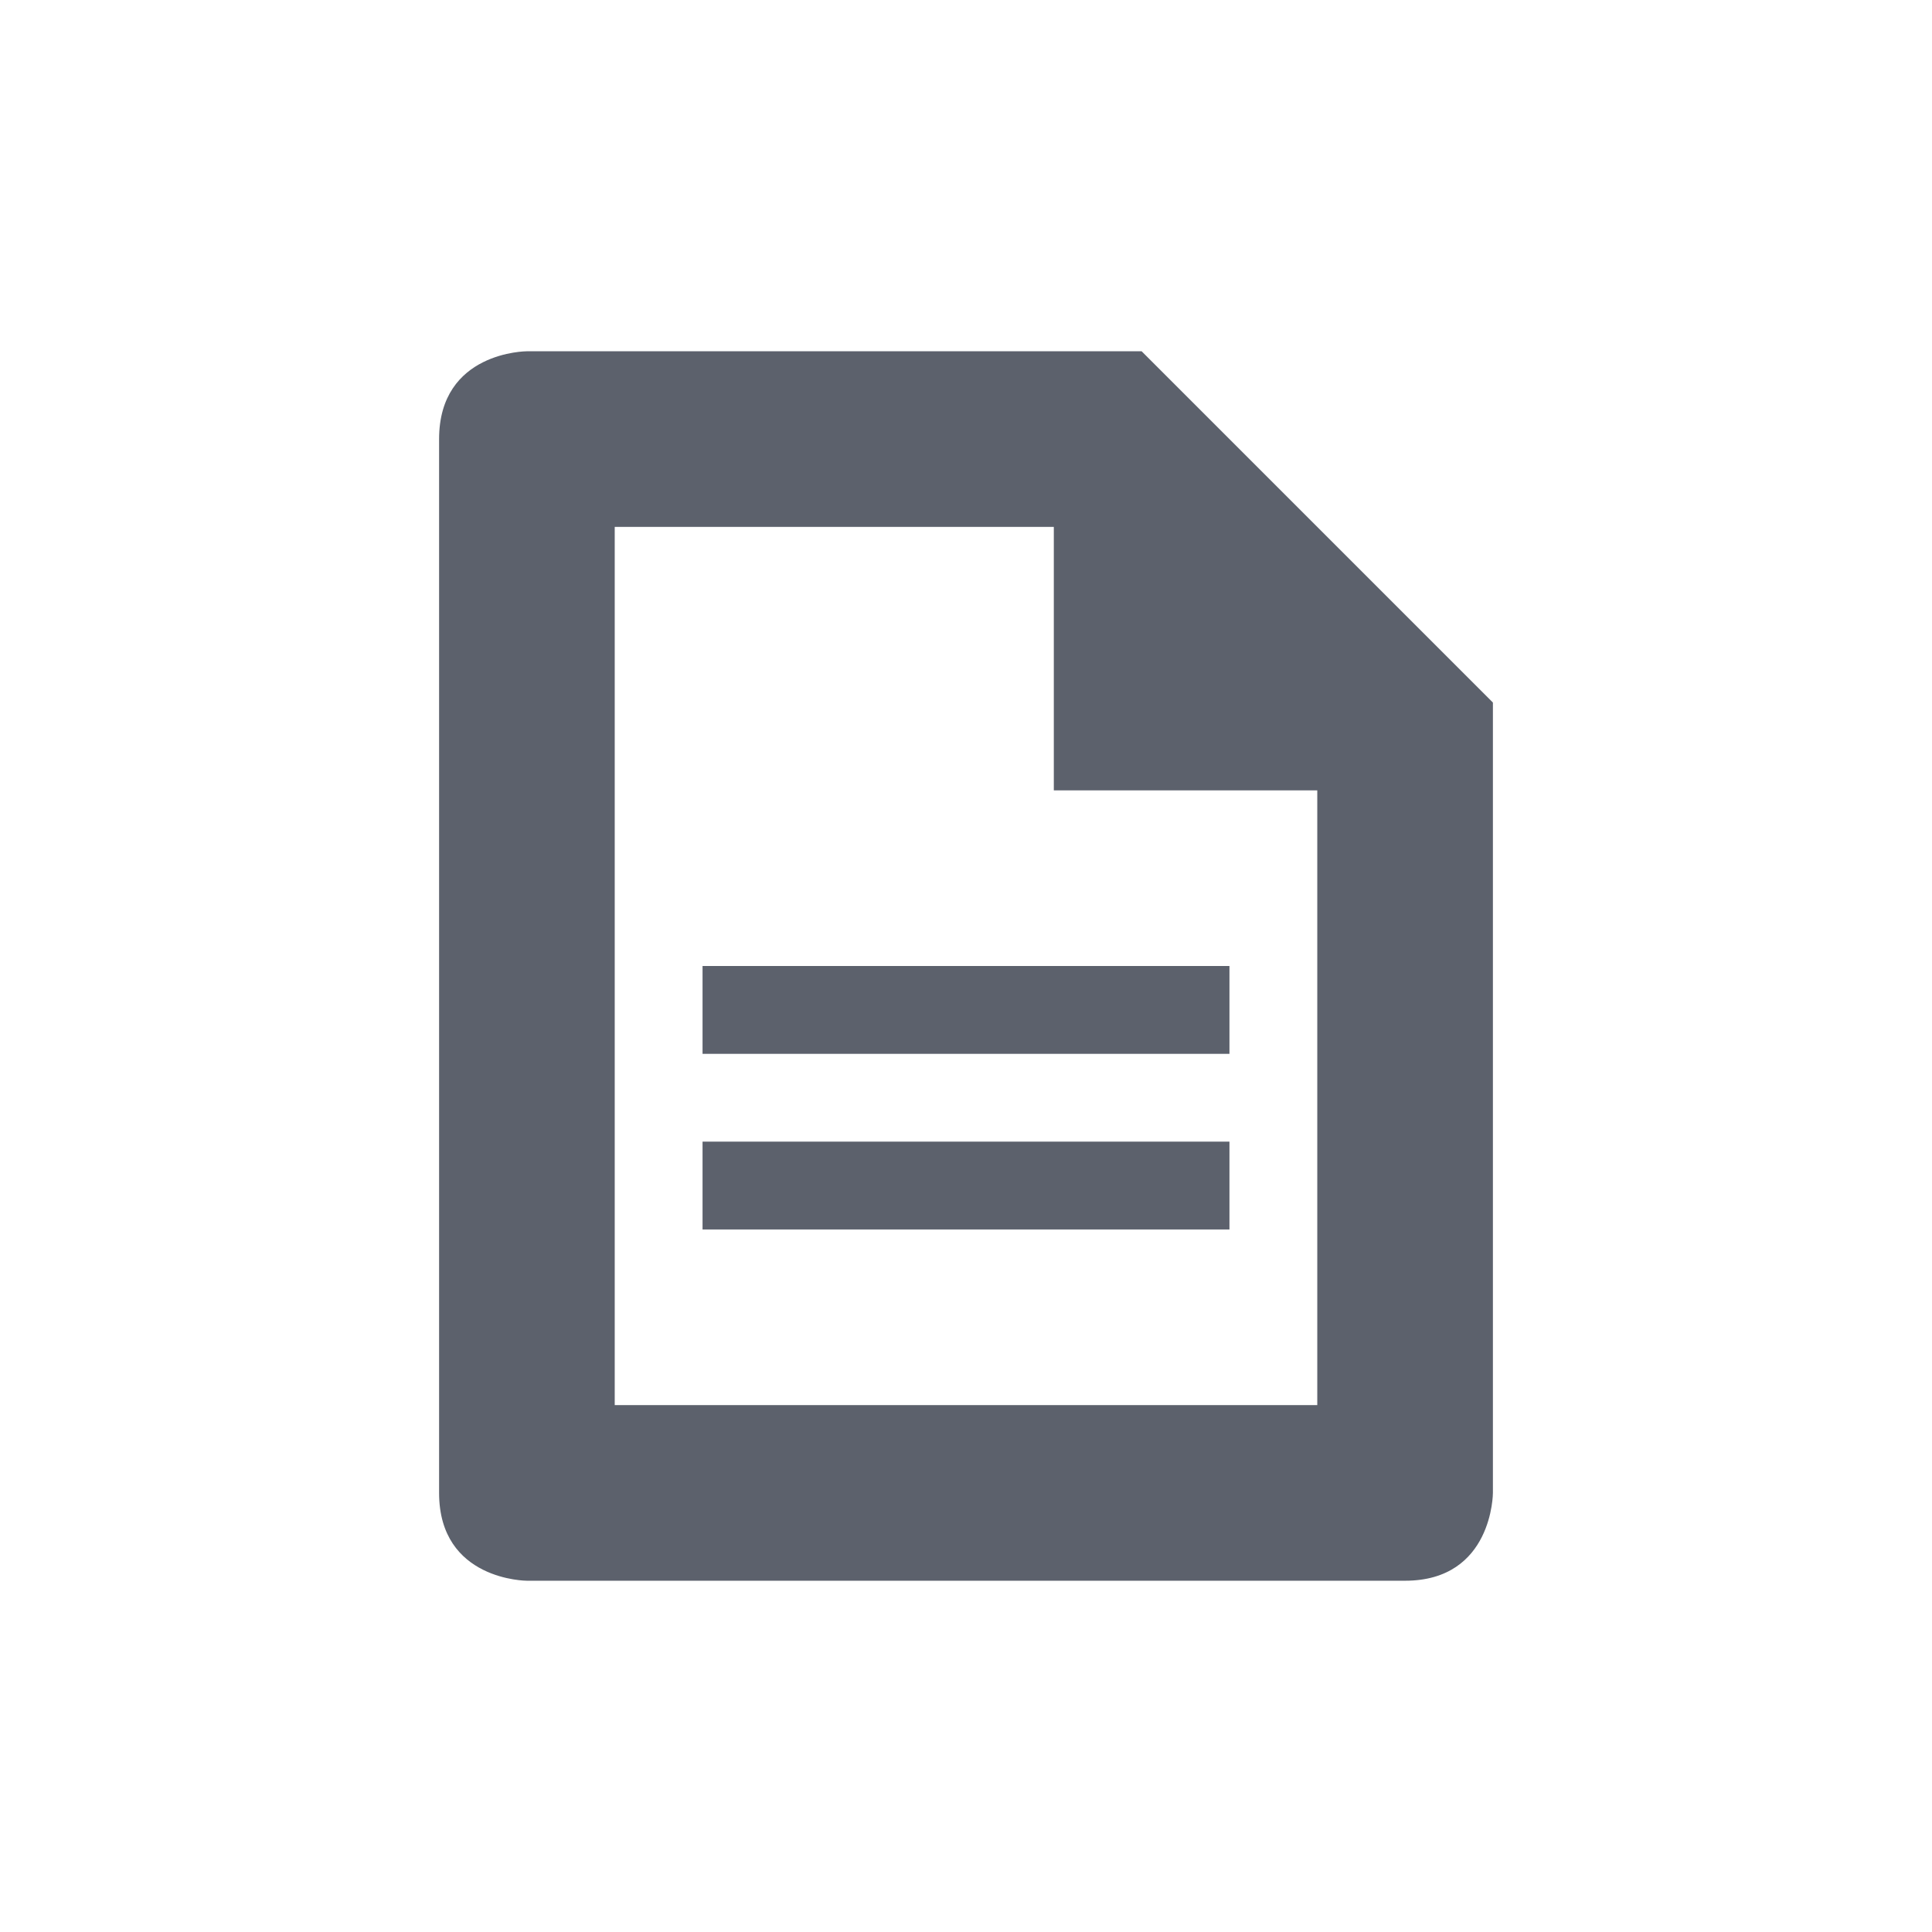
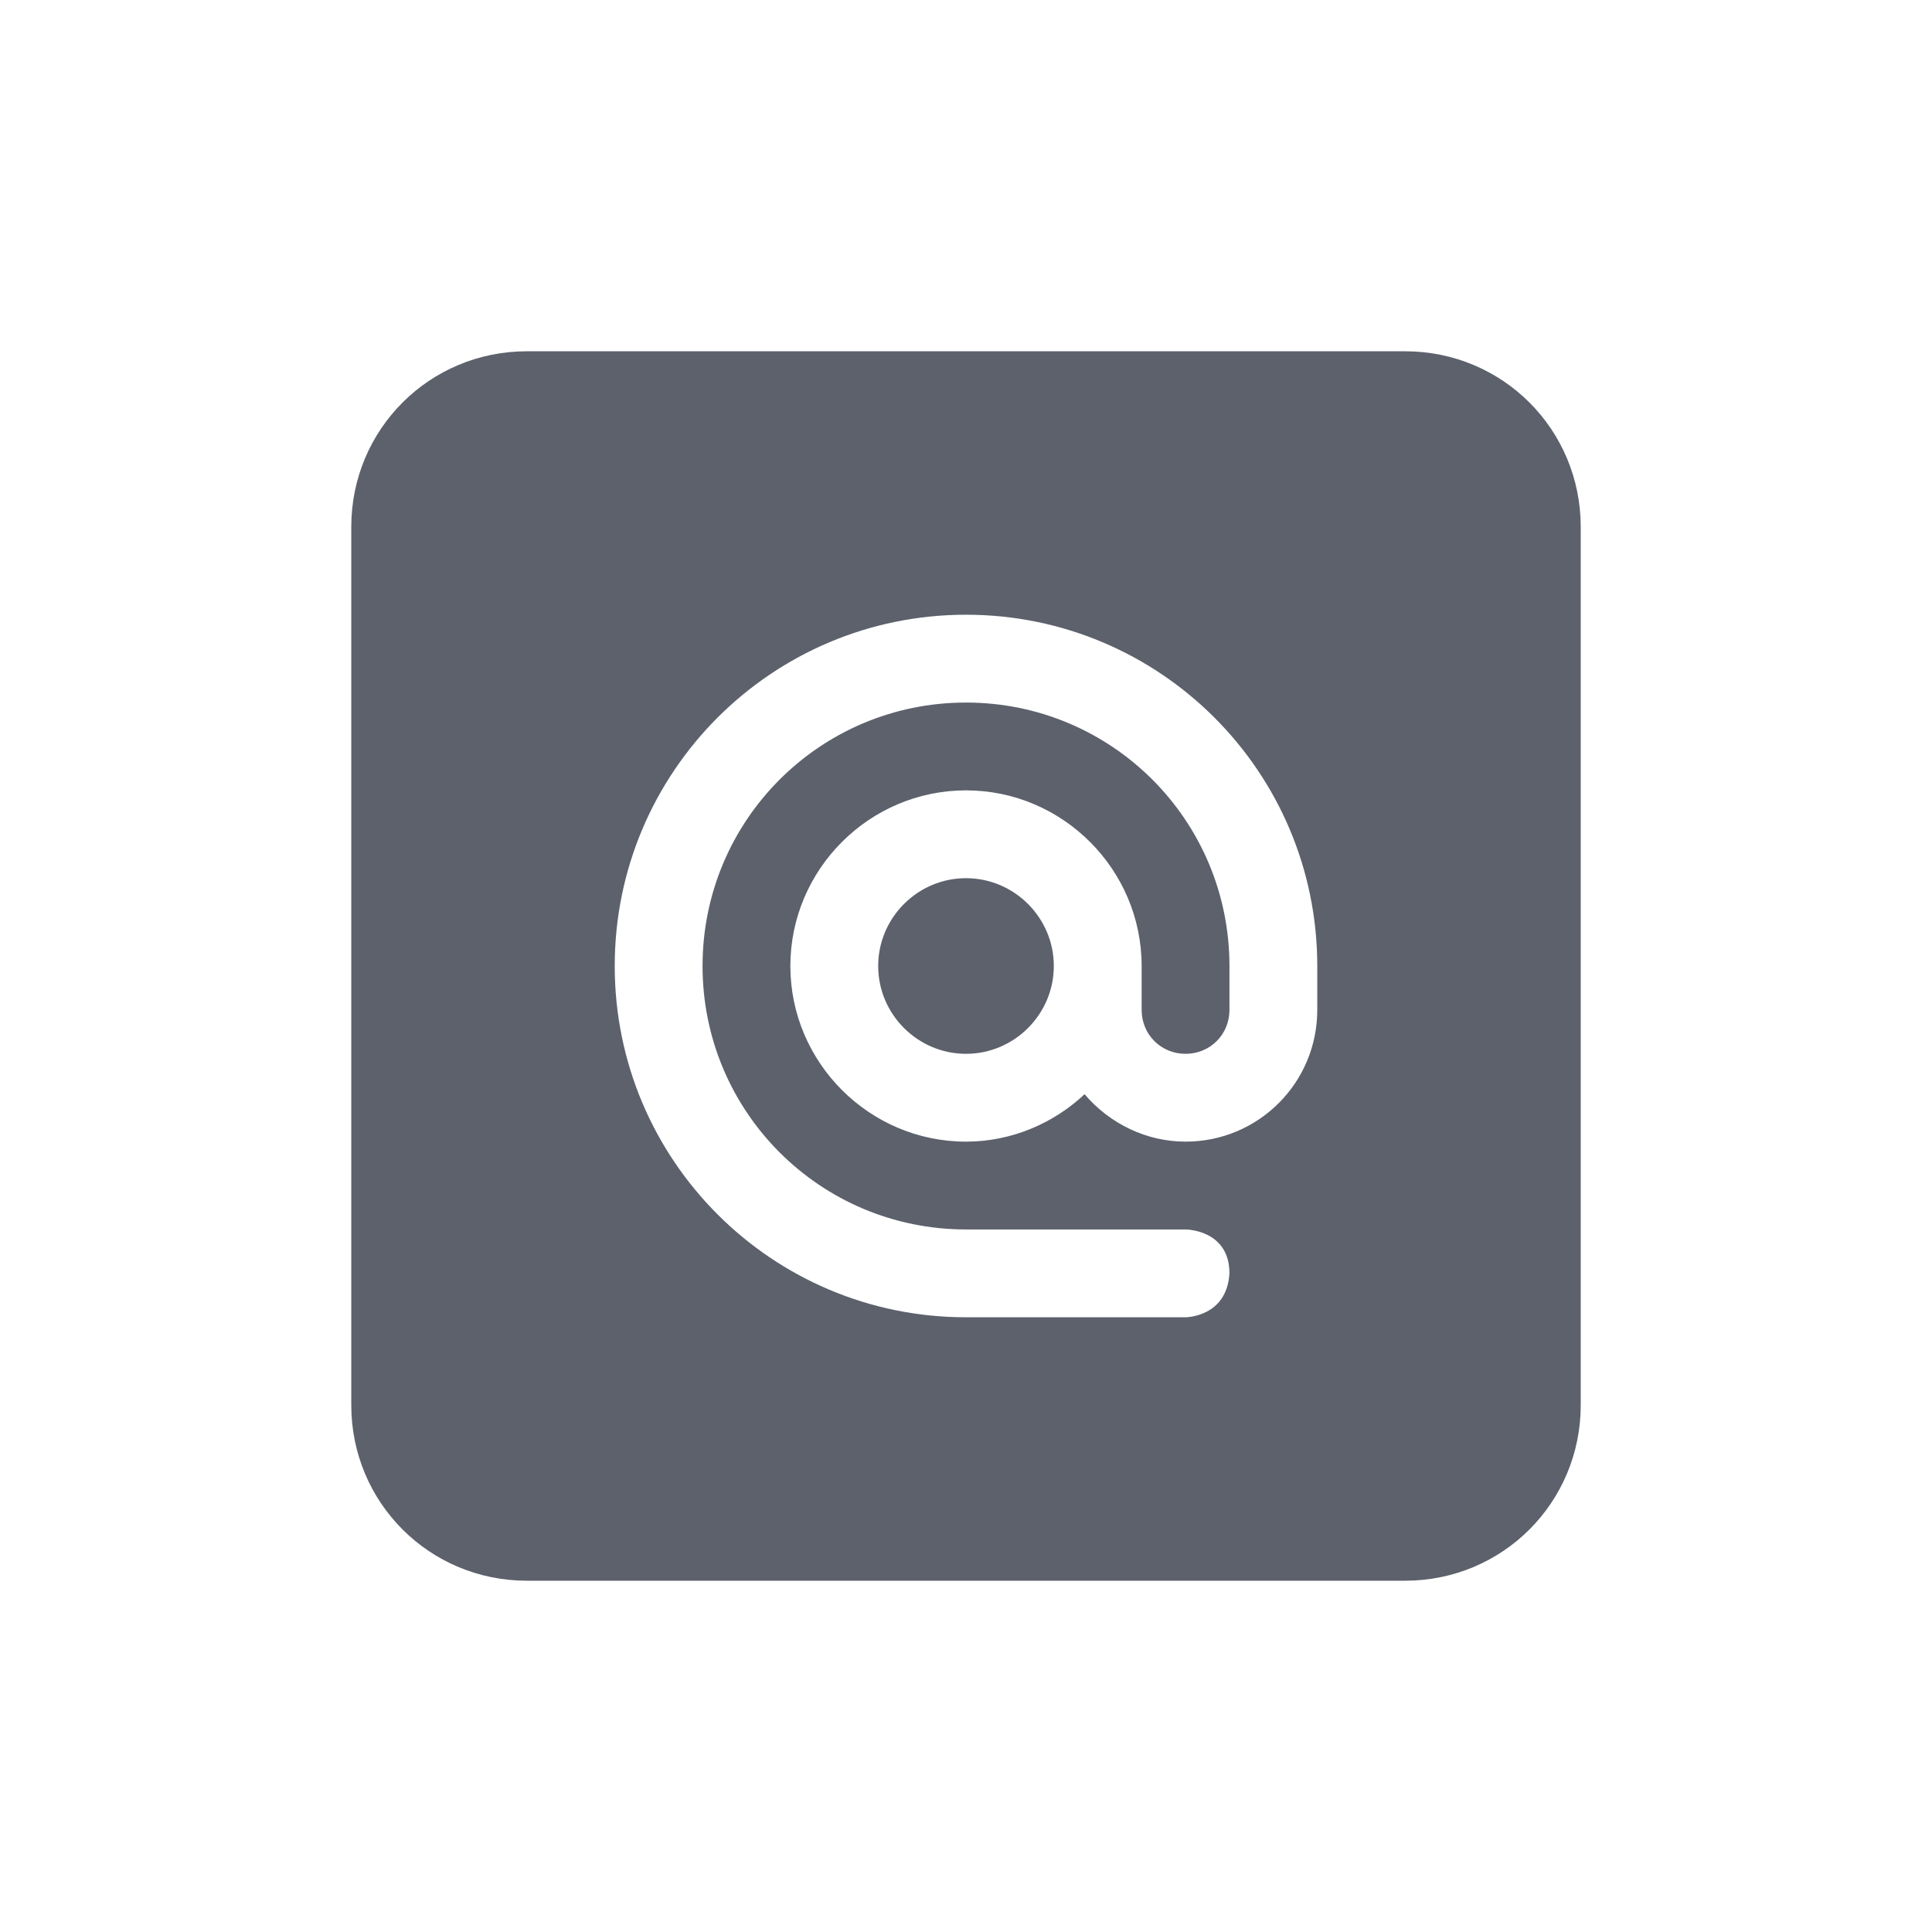
<svg xmlns="http://www.w3.org/2000/svg" width="22" height="22" version="1.1">
  <defs>
    <style id="current-color-scheme" type="text/css">
   .ColorScheme-Text { color:#5c616c; } .ColorScheme-Highlight { color:#367bf0; } .ColorScheme-NeutralText { color:#ffcc44; } .ColorScheme-PositiveText { color:#3db47e; } .ColorScheme-NegativeText { color:#dd4747; }
  </style>
  </defs>
-   <path style="fill:currentColor" class="ColorScheme-Text" d="M 6,4 C 6,4 5,4 5,5 v 12 c 0,1 1,1 1,1 h 10 c 1,0 1,-1 1,-1 V 8 L 13,4 Z m 1,2 h 5 v 3 h 3 v 7 H 7 Z m 1,5 v 1 h 6 v -1 z m 0,2 v 1 h 6 v -1 z" />
+   <g transform="matrix(1,0,0,1,3,3)">
+     <path style="fill:currentColor" class="ColorScheme-Text" d="M 3,1 C 1.89,1 1,1.89 1,3 V 13 C 1,14.11 1.89,15 3,15 H 13 C 14.11,15 15,14.11 15,13 V 3 C 15,1.89 14.11,1 13,1 Z M 8,4 C 10.21,4 12,5.79 12,8 V 8.5 C 12,9.33 11.33,10 10.5,10 10.06,10 9.64,9.8 9.35,9.46 9,9.79 8.52,10 8,10 6.9,10 6,9.1 6,8 6,6.9 6.9,6 8,6 9.1,6 10,6.9 10,8 V 8.5 C 10,8.78 10.22,9 10.5,9 10.78,9 11,8.78 11,8.5 V 8 C 11,6.34 9.66,5 8,5 6.34,5 5,6.34 5,8 5,9.66 6.34,11 8,11 H 10.5 C 10.5,11 11,11 11,11.5 10.97,12 10.5,12 10.5,12 H 8 C 5.79,12 4,10.21 4,8 4,5.79 5.79,4 8,4 Z M 8,7 C 7.45,7 7,7.45 7,8 7,8.55 7.45,9 8,9 8.55,9 9,8.55 9,8 9,7.45 8.55,7 8,7 Z" />
+   </g>
</svg>
